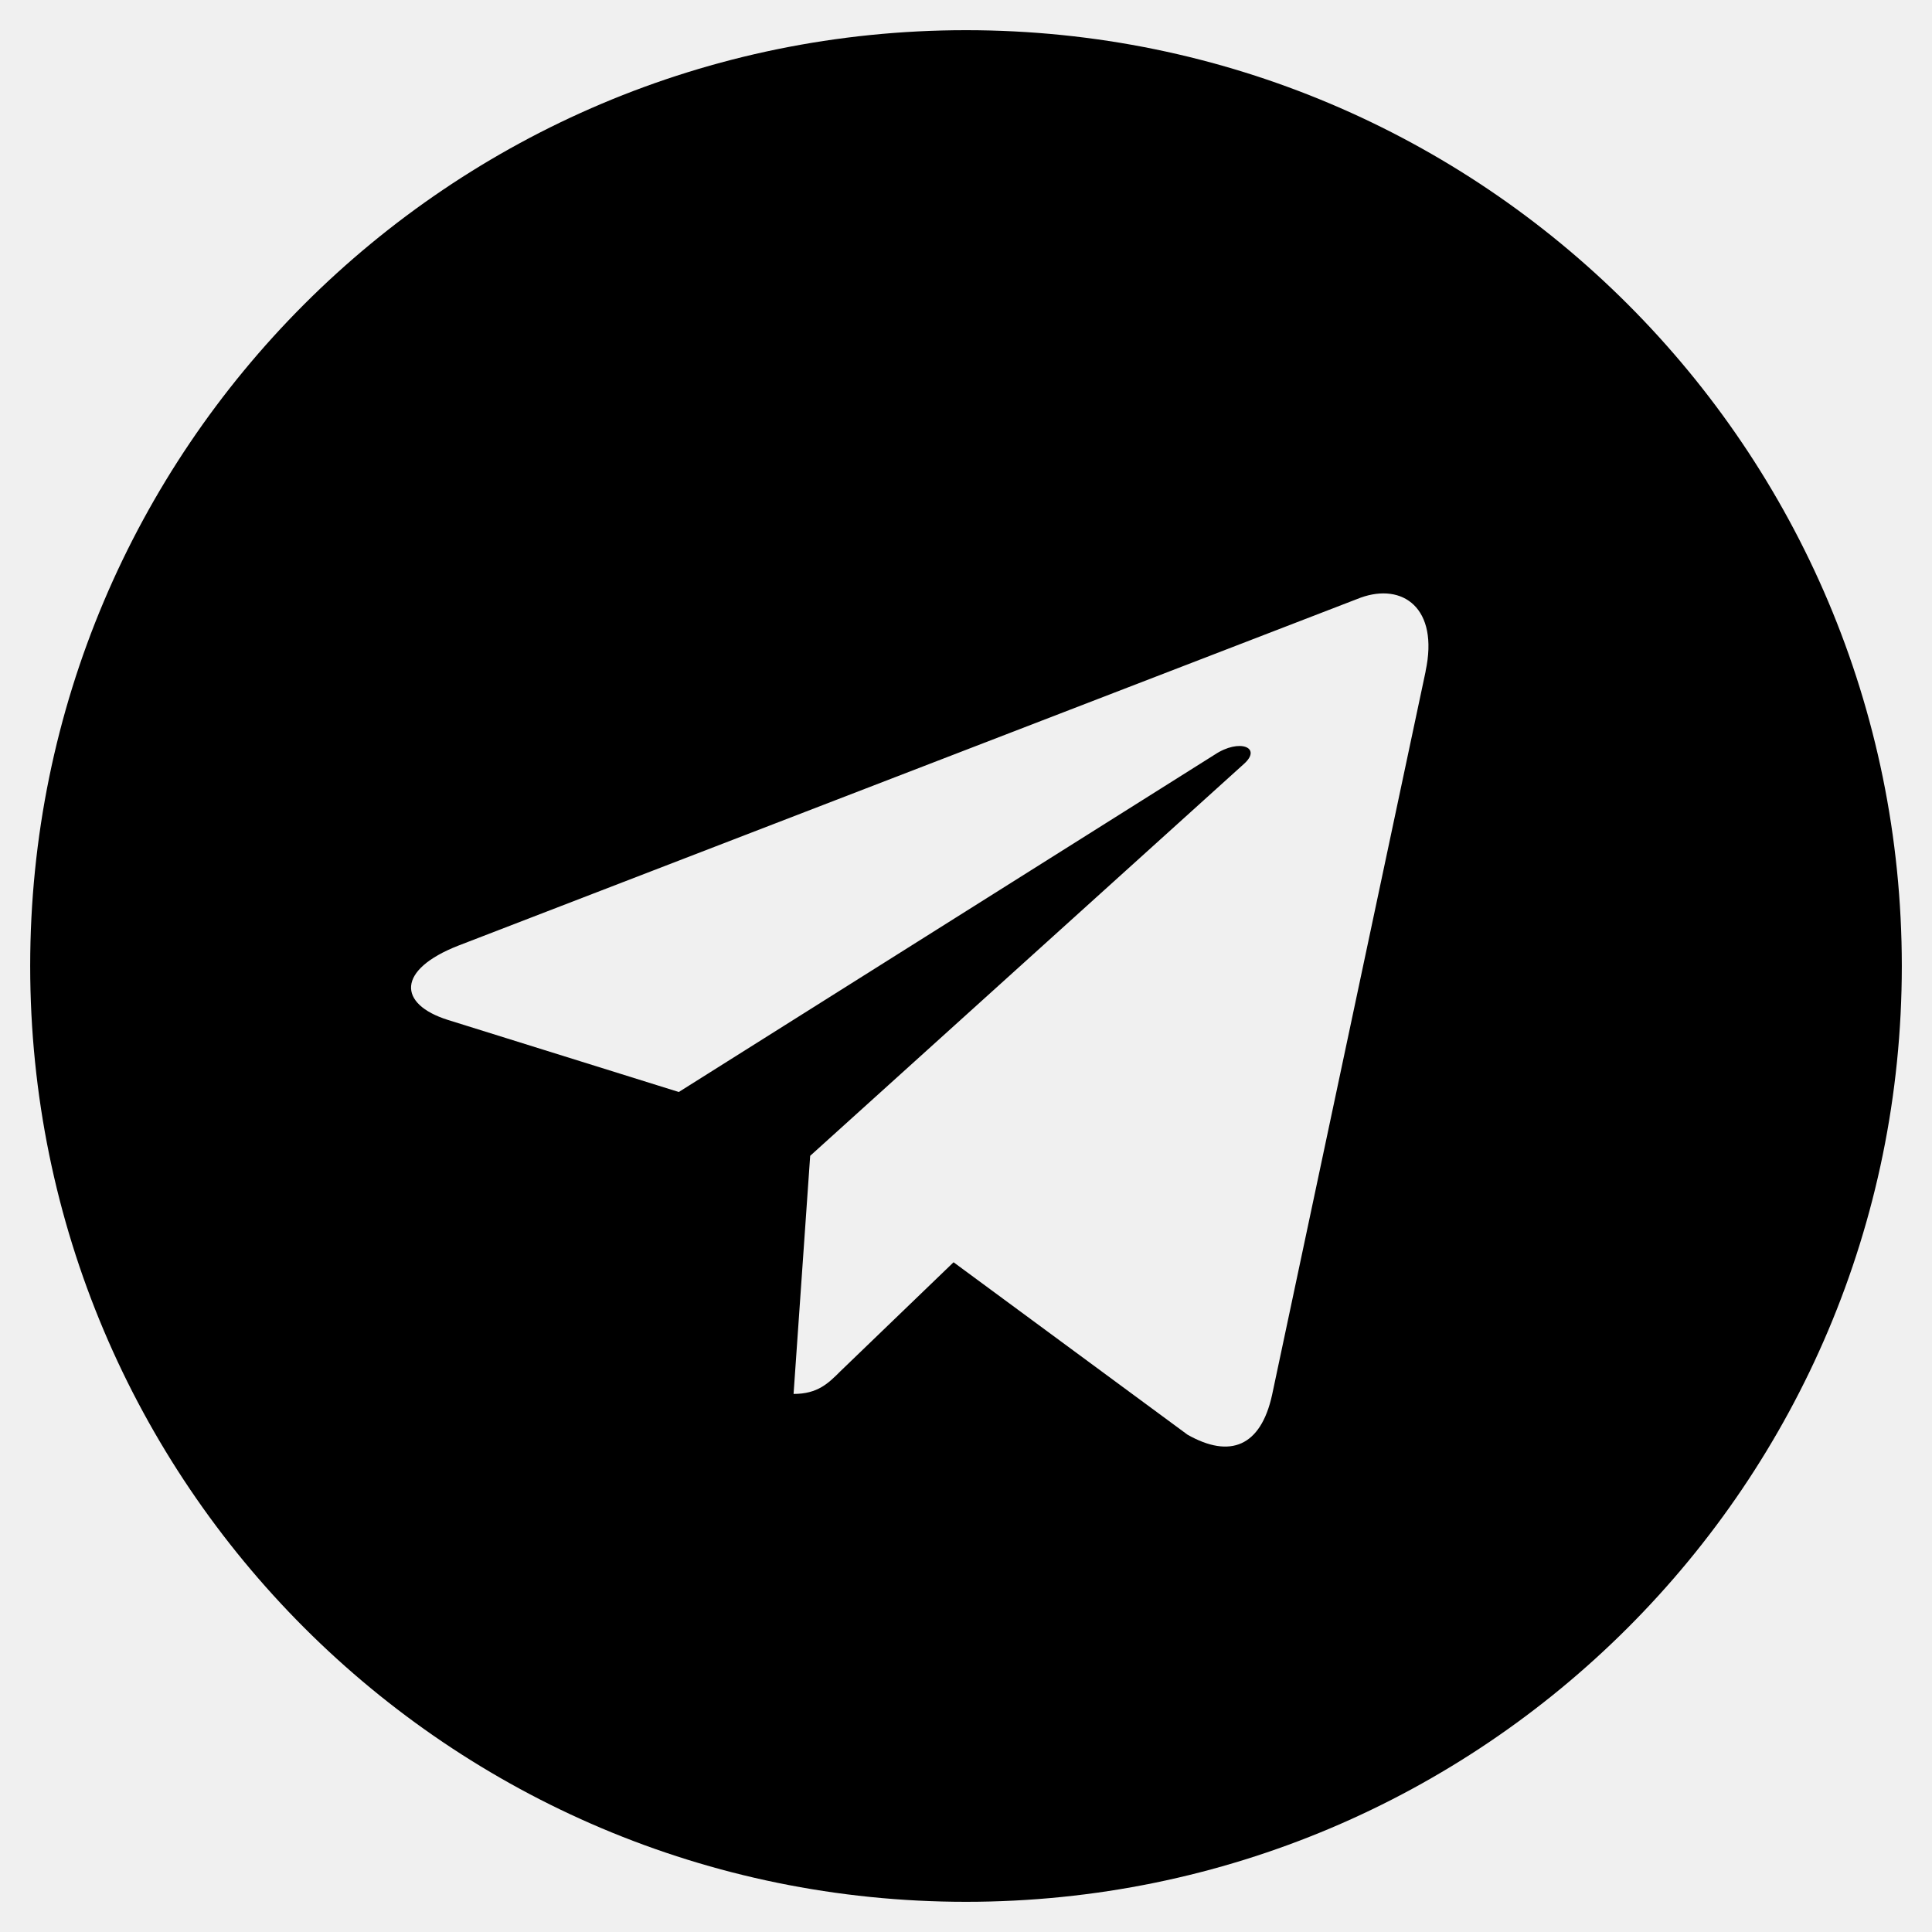
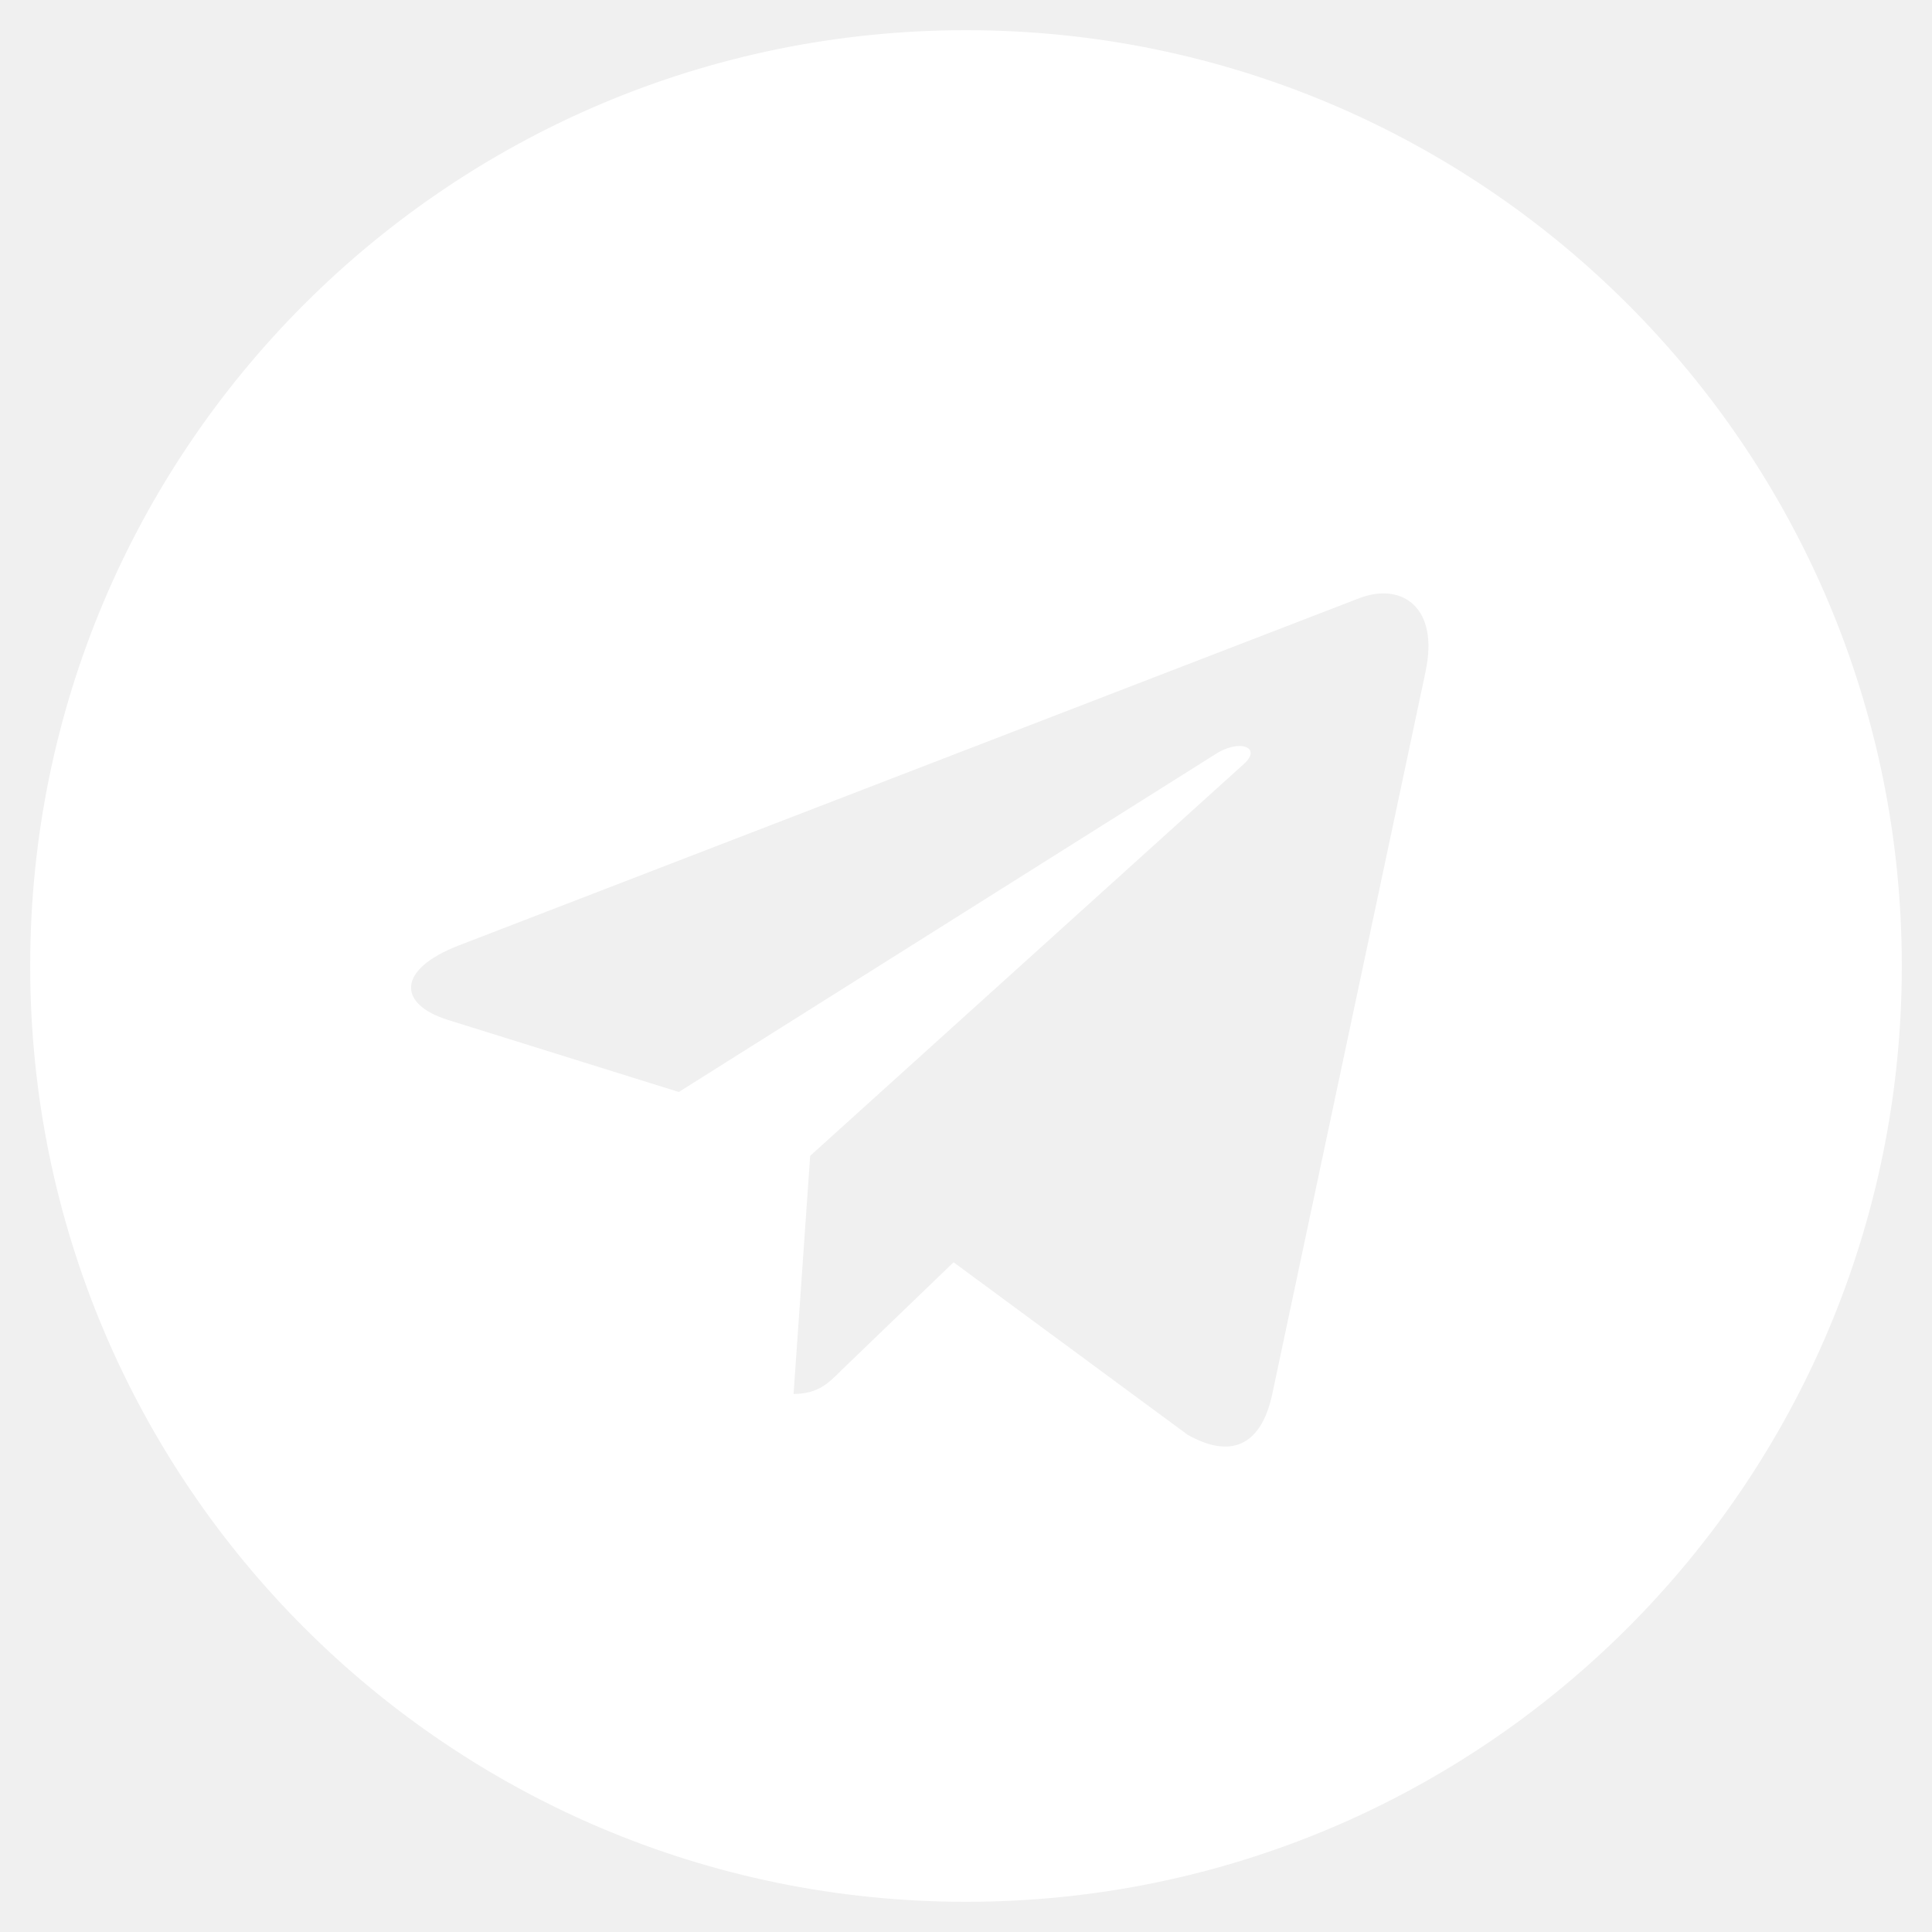
<svg xmlns="http://www.w3.org/2000/svg" width="32" height="32" viewBox="0 0 32 32">
-   <path d="M16 0.5c-8.563 0-15.5 6.938-15.5 15.5s6.938 15.5 15.5 15.5c8.563 0 15.5-6.938 15.5-15.5s-6.938-15.5-15.5-15.5zM23.613 11.119l-2.544 11.988c-0.188 0.85-0.694 1.056-1.4 0.656l-3.875-2.856-1.869 1.8c-0.206 0.206-0.381 0.381-0.781 0.381l0.275-3.944 7.181-6.488c0.313-0.275-0.069-0.431-0.482-0.156l-8.875 5.587-3.825-1.194c-0.831-0.262-0.85-0.831 0.175-1.231l14.944-5.763c0.694-0.25 1.3 0.169 1.075 1.219z" />
+   <path d="M16 0.5c-8.563 0-15.5 6.938-15.5 15.5s6.938 15.5 15.5 15.5c8.563 0 15.5-6.938 15.5-15.5s-6.938-15.5-15.5-15.5zM23.613 11.119l-2.544 11.988c-0.188 0.85-0.694 1.056-1.4 0.656l-3.875-2.856-1.869 1.8c-0.206 0.206-0.381 0.381-0.781 0.381l0.275-3.944 7.181-6.488c0.313-0.275-0.069-0.431-0.482-0.156l-8.875 5.587-3.825-1.194c-0.831-0.262-0.85-0.831 0.175-1.231l14.944-5.763c0.694-0.25 1.3 0.169 1.075 1.219z" fill="#ffffff" />
</svg>
